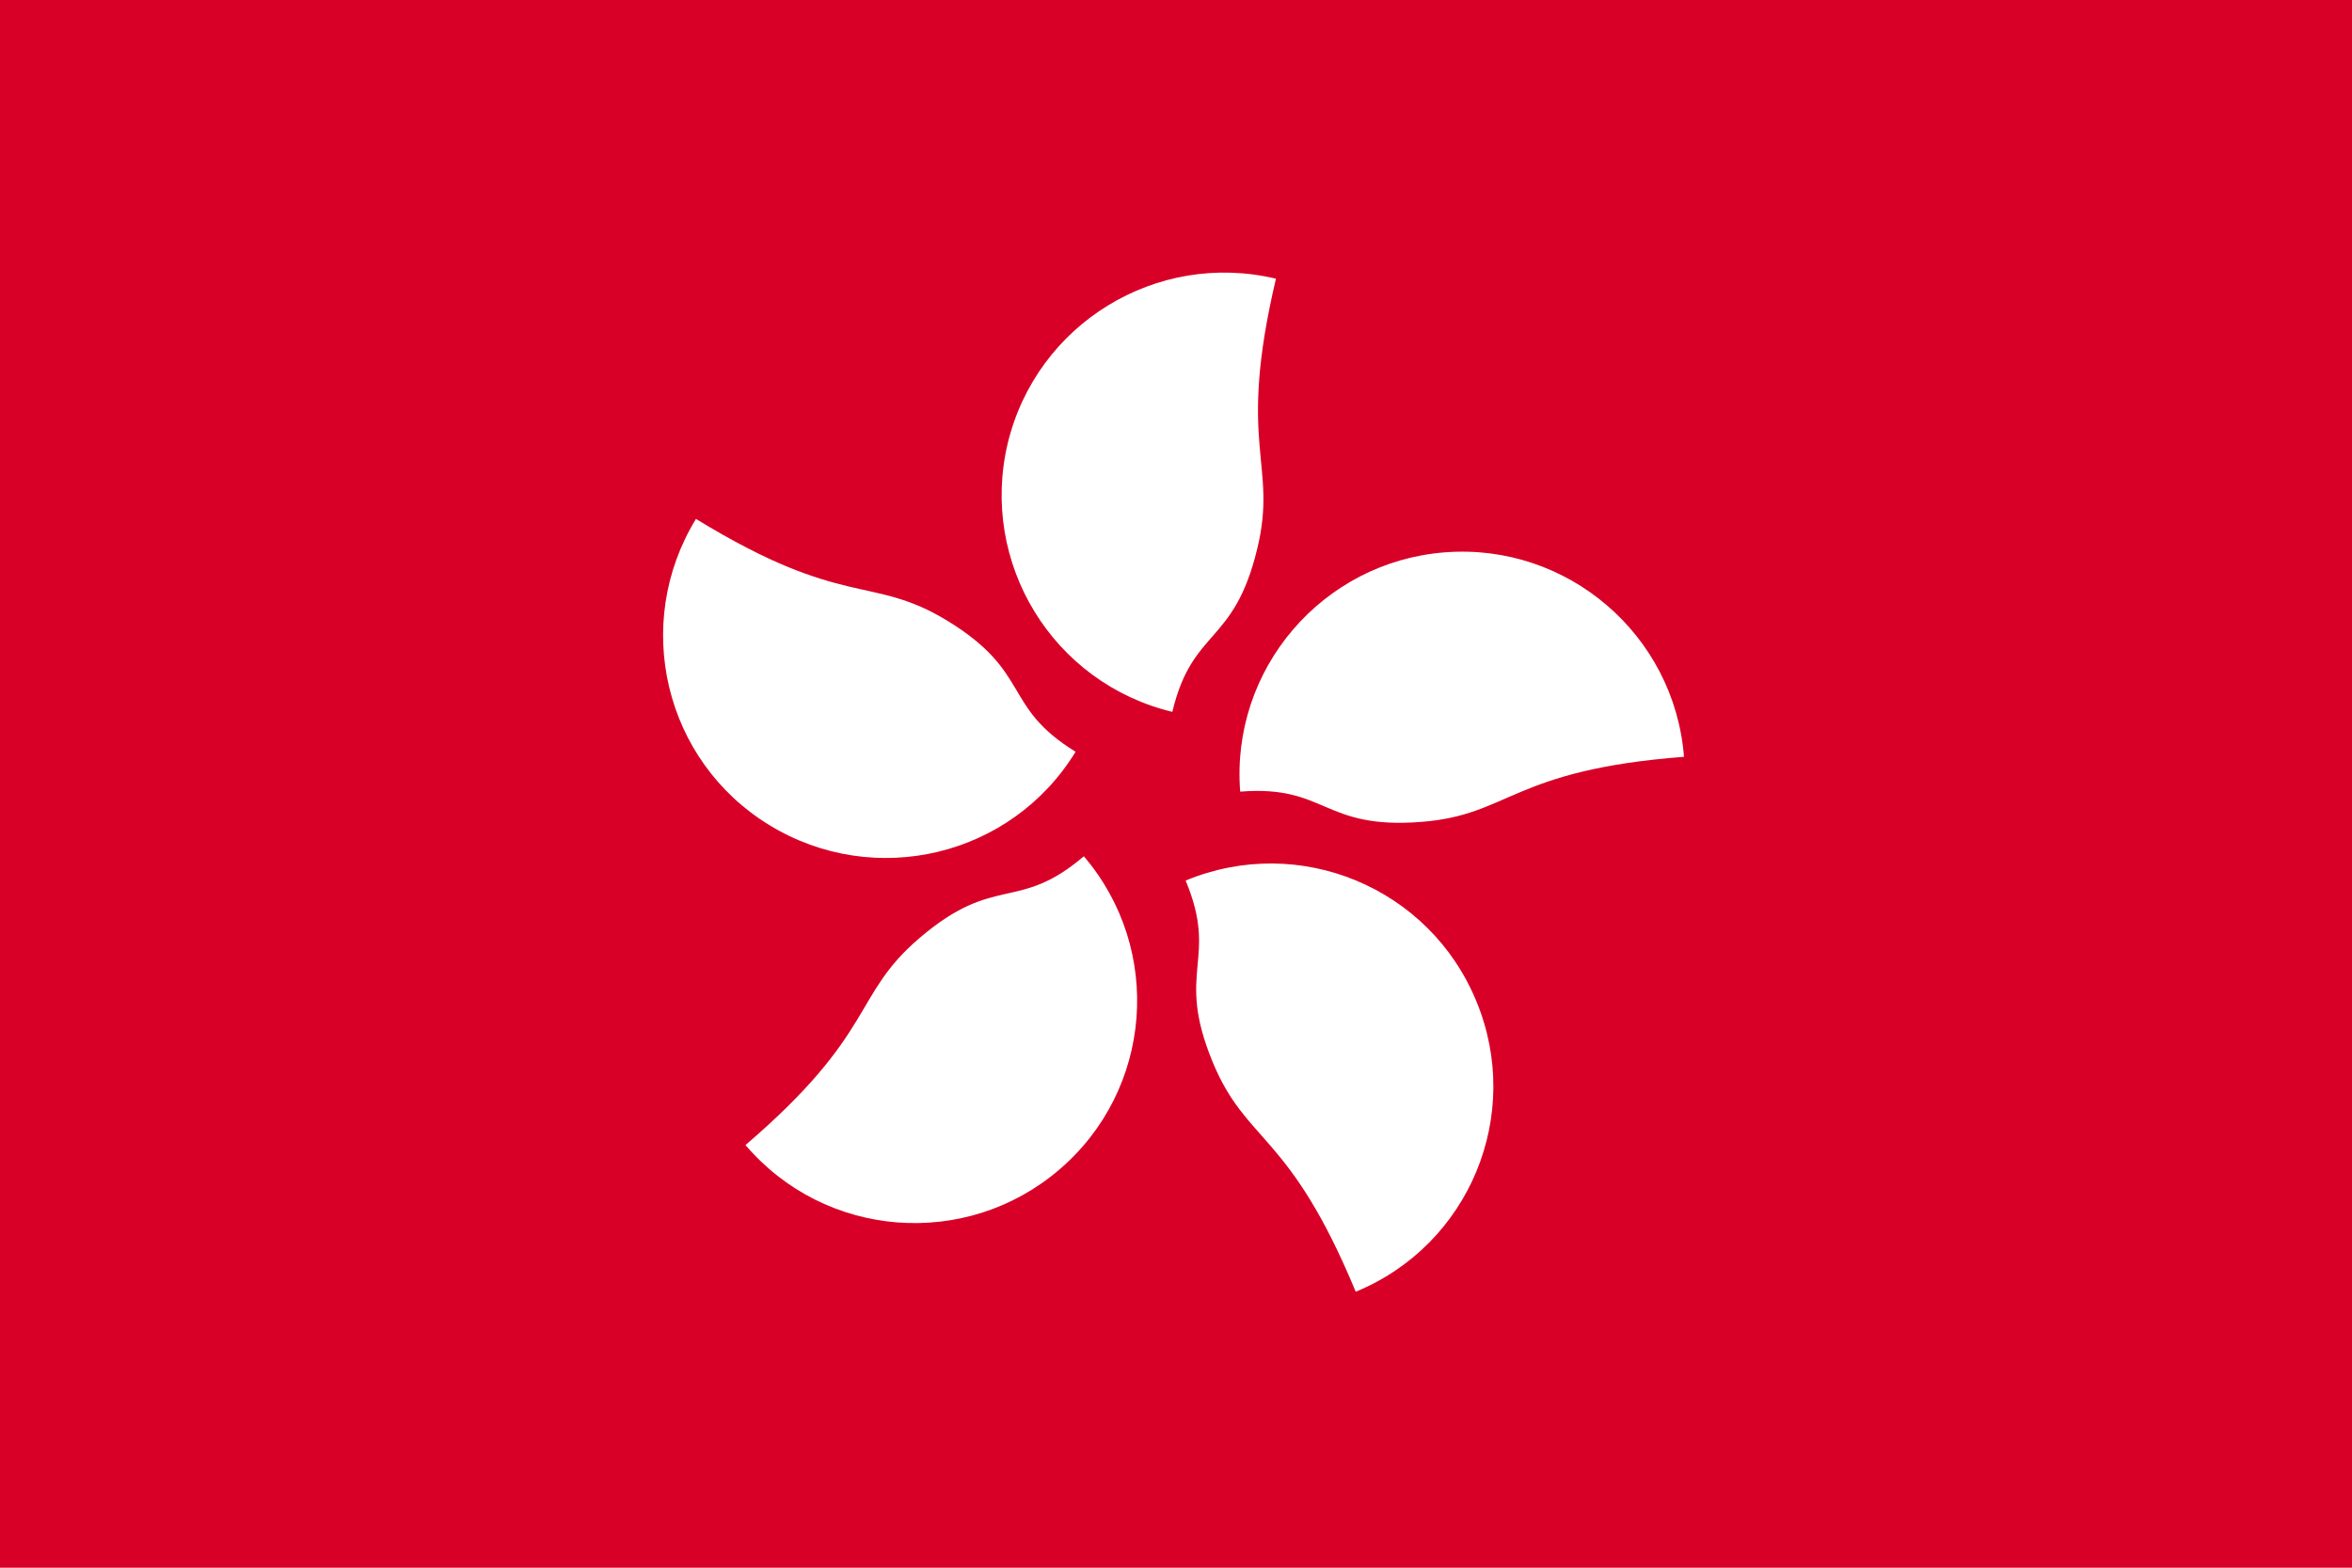
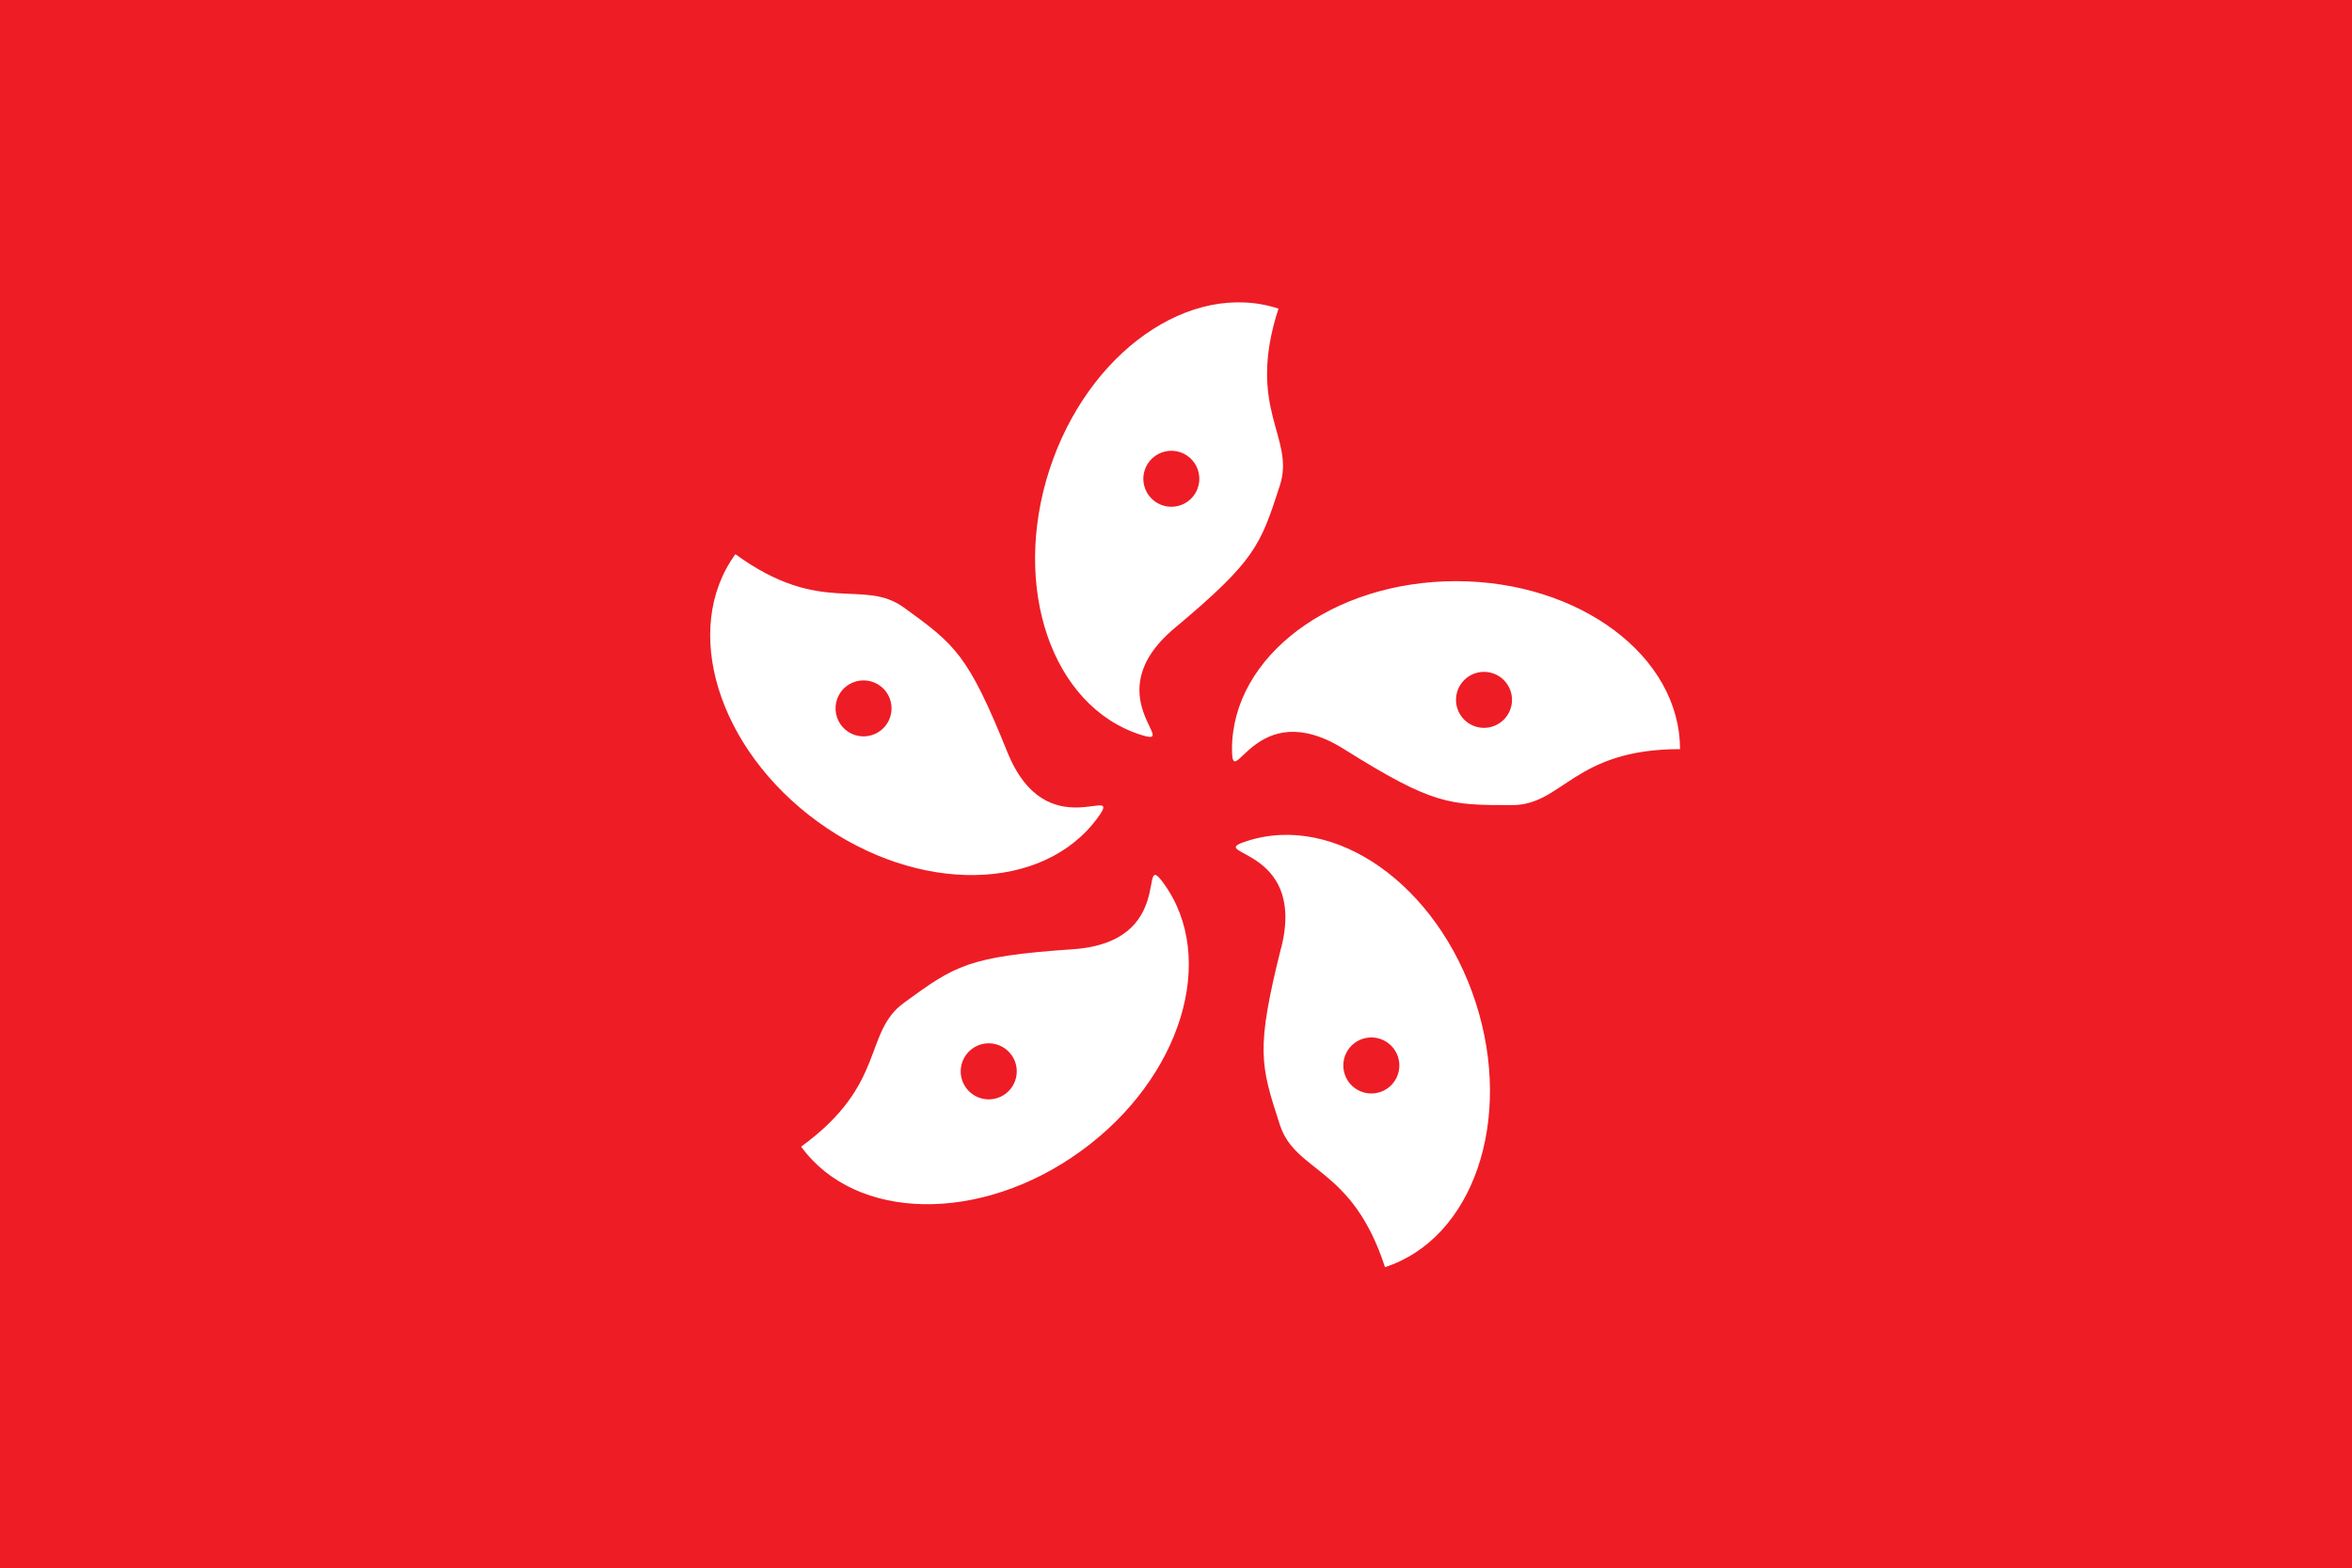
- <svg xmlns="http://www.w3.org/2000/svg" viewBox="0 0 513 342">
-   <path fill="#D80027" d="M0 0h513v342H0z" />
-   <g fill="#FFF">
-     <path d="M274.2 119.8c-5.1 21.1-14.1 17.1-18.5 35.5-26.1-6.3-42.1-32.5-35.9-58.6 6.3-26.1 32.5-42.1 58.5-35.9-8.7 36.9.5 40.1-4.1 59zM206.6 135.4c18.5 11.3 11.9 18.7 28 28.6-14 22.9-43.9 30-66.8 16s-30-43.9-16-66.8c32.3 19.8 38.2 12.1 54.8 22.2zM200.6 204.6c16.5-14.1 21.4-5.5 35.8-17.8 17.4 20.4 15 51-5.4 68.4-20.4 17.4-51 15-68.4-5.4 28.7-24.6 23.2-32.6 38-45.2zM264.5 231.7c-8.3-20.1 1.4-22.1-5.9-39.6 24.8-10.3 53.2 1.5 63.4 26.3 10.3 24.8-1.5 53.2-26.3 63.4-14.5-35-23.8-32.2-31.2-50.1zM310 179.3c-21.6 1.7-20.6-8.1-39.5-6.6-2.1-26.7 17.9-50.1 44.6-52.2 26.7-2.1 50.1 17.9 52.2 44.6-37.7 2.9-37.9 12.7-57.3 14.2z" />
+ <svg xmlns="http://www.w3.org/2000/svg" viewBox="0 0.5 21 14">
+   <g fill="none" fill-rule="evenodd">
+     <path fill="#FFF" d="M0 0h21v15H0z" />
+     <path fill="#ee1c25" d="M0 0h21v15H0z" />
+     <path d="M12 7.19c-.798-.5-1 .409-1 0 0-.828.895-1.5 2-1.5s2 .672 2 1.5c-.949 0-1.044.5-1.5.5-.56 0-.702 0-1.5-.5zM13.25 7a.25.25 0 1 0 0-.5.25.25 0 0 0 0 .5zm-1.81 1.962c.228-.913-.698-.824-.31-.95.788-.257 1.703.387 2.045 1.438.341 1.05-.021 2.11-.809 2.366-.293-.903-.798-.838-.939-1.272-.173-.533-.217-.668.012-1.582zm.566 1.13a.25.25 0 1 0 .476-.154.25.25 0 0 0-.476.154zM9.58 8.977c.94-.065.57-.919.81-.588.486.67.157 1.74-.737 2.389-.894.65-2.013.632-2.5-.038.768-.558.55-1.018.92-1.286.453-.33.568-.413 1.507-.477zm-.899.888a.25.25 0 1 0 .294.405.25.25 0 0 0-.294-.405zm.312-2.652c.351.874 1.049.258.809.588-.487.67-1.606.687-2.5.038-.894-.65-1.223-1.719-.736-2.39.767.559 1.138.21 1.507.478.453.33.568.413.92 1.286zm-1.124-.58a.25.25 0 1 0-.293.404.25.25 0 0 0 .293-.404zm2.619-.524c-.722.605.08 1.078-.309.951-.788-.256-1.15-1.315-.809-2.365.342-1.05 1.257-1.695 2.045-1.439-.293.903.153 1.147.012 1.581-.173.533-.217.668-.939 1.272zm.205-1.247a.25.25 0 1 0-.475-.155.25.25 0 0 0 .475.155z" fill="#FFF" />
  </g>
</svg>
